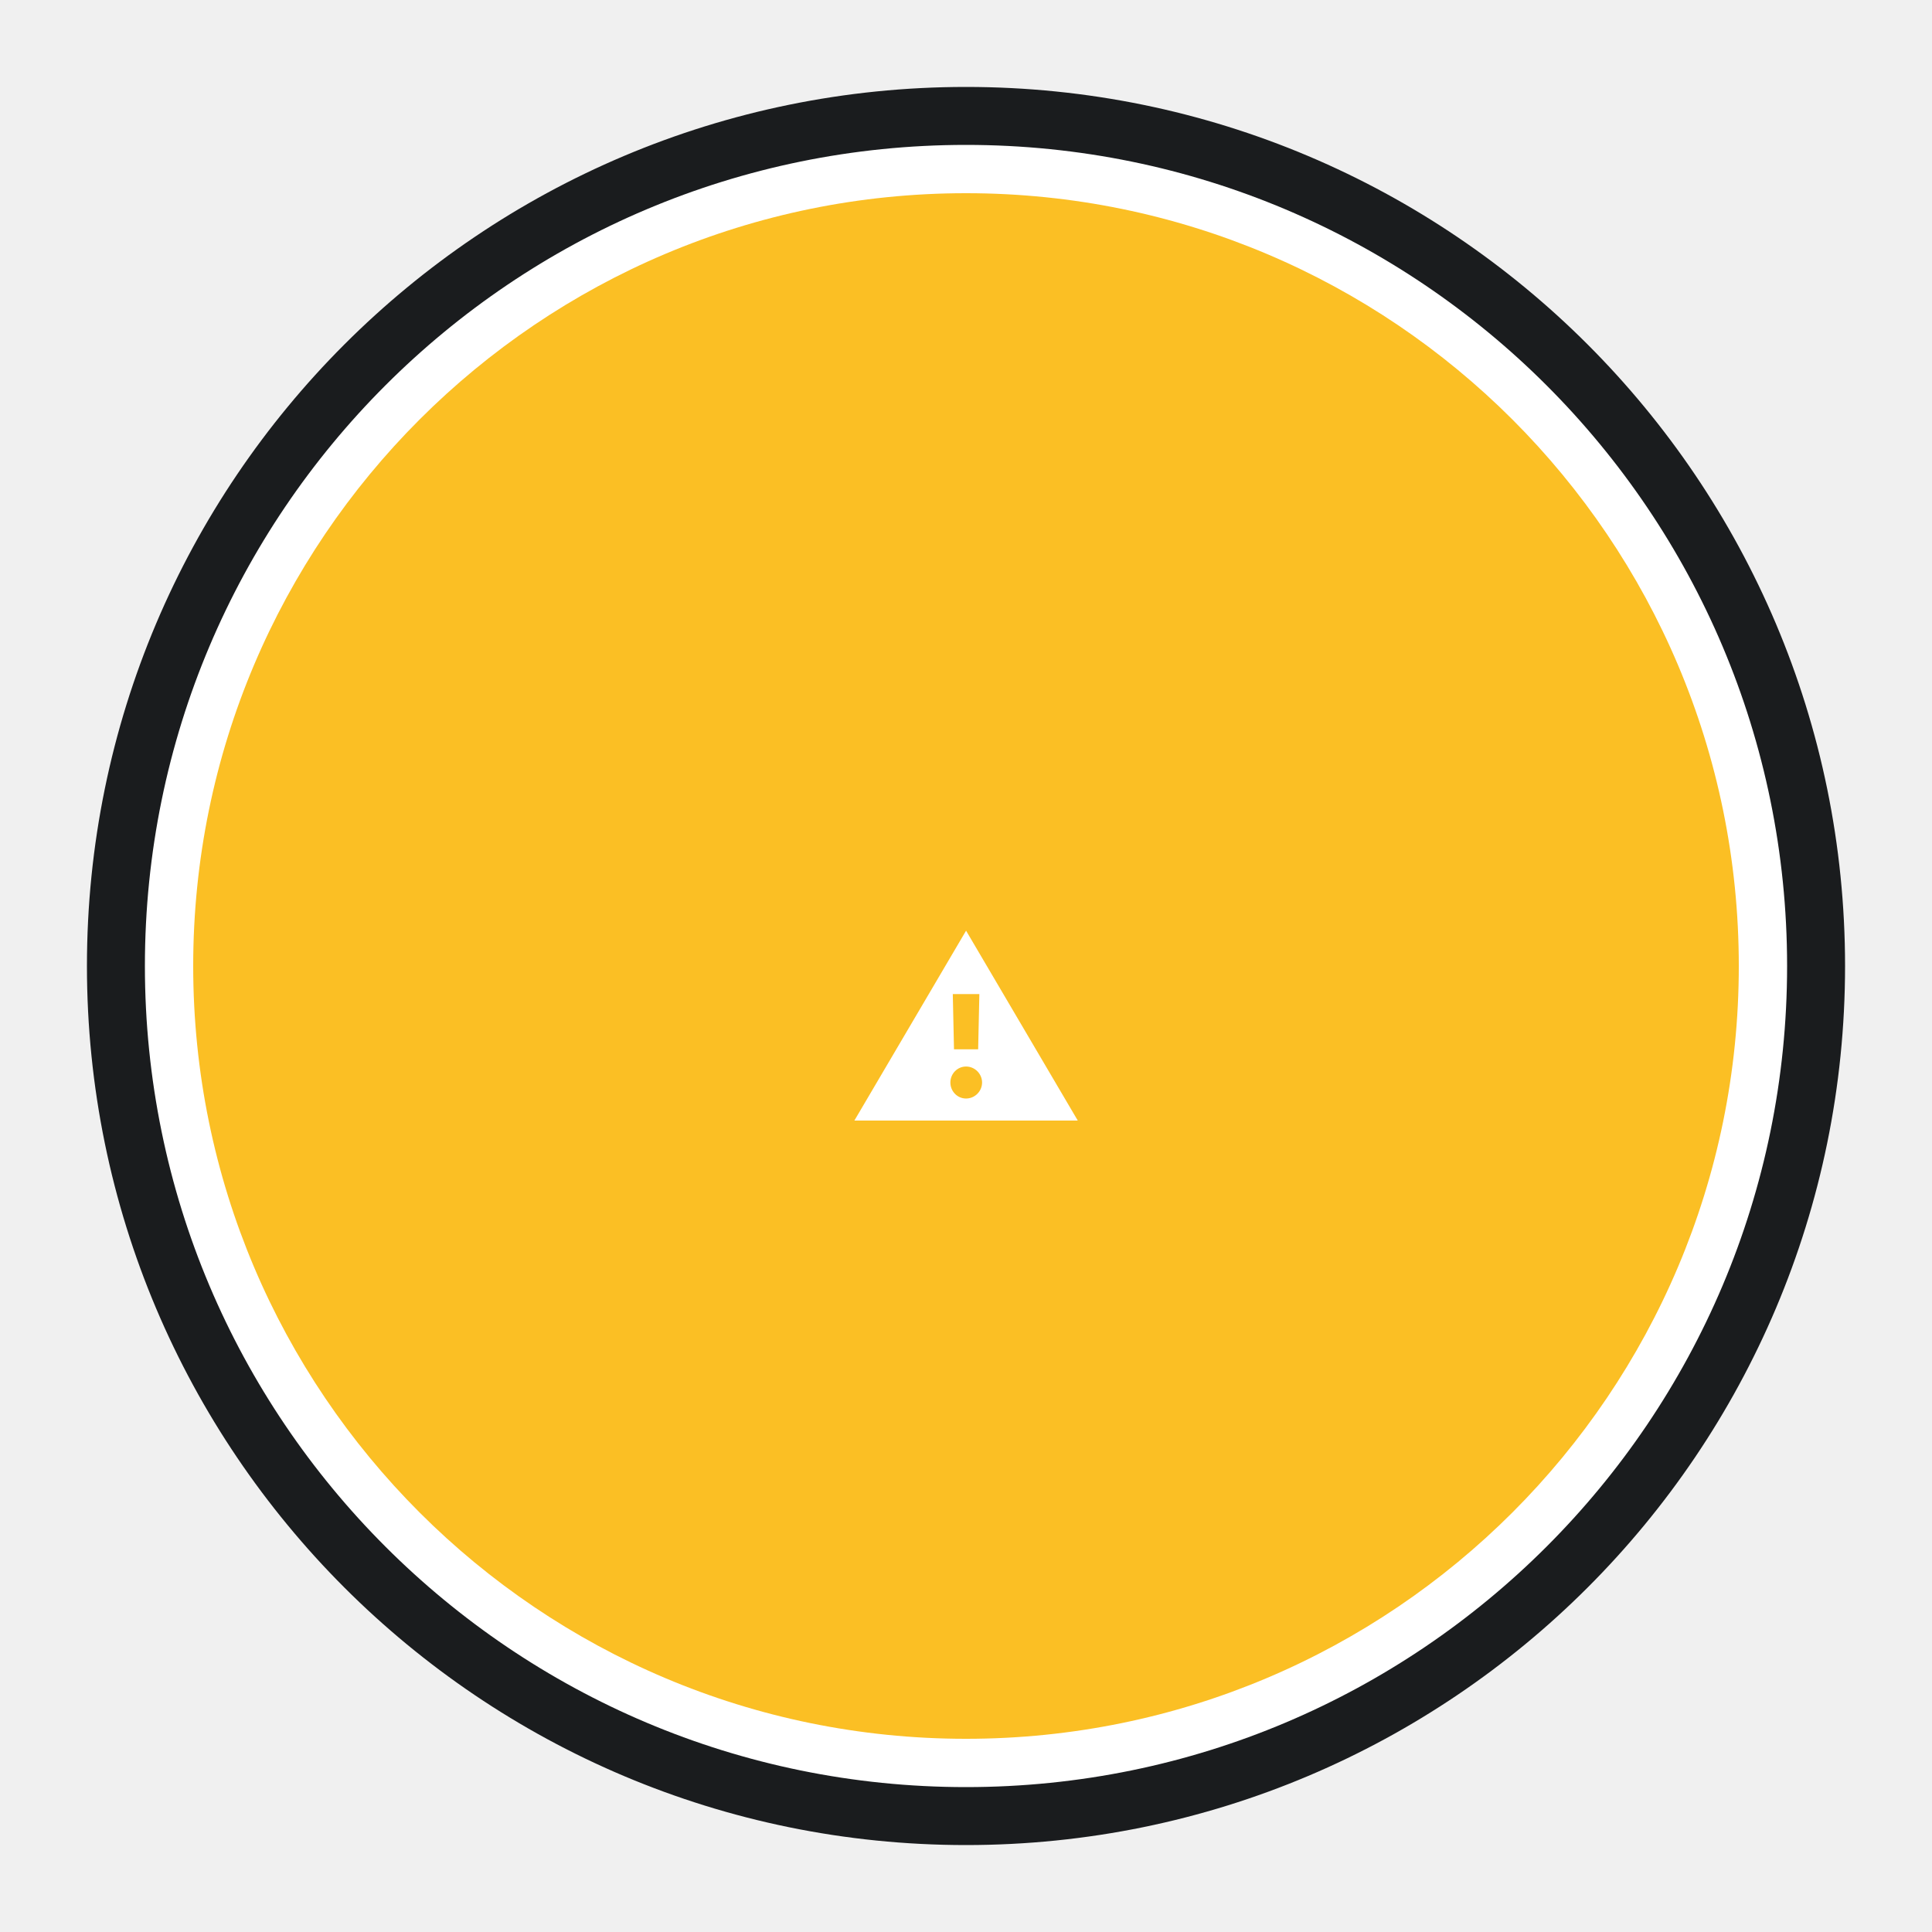
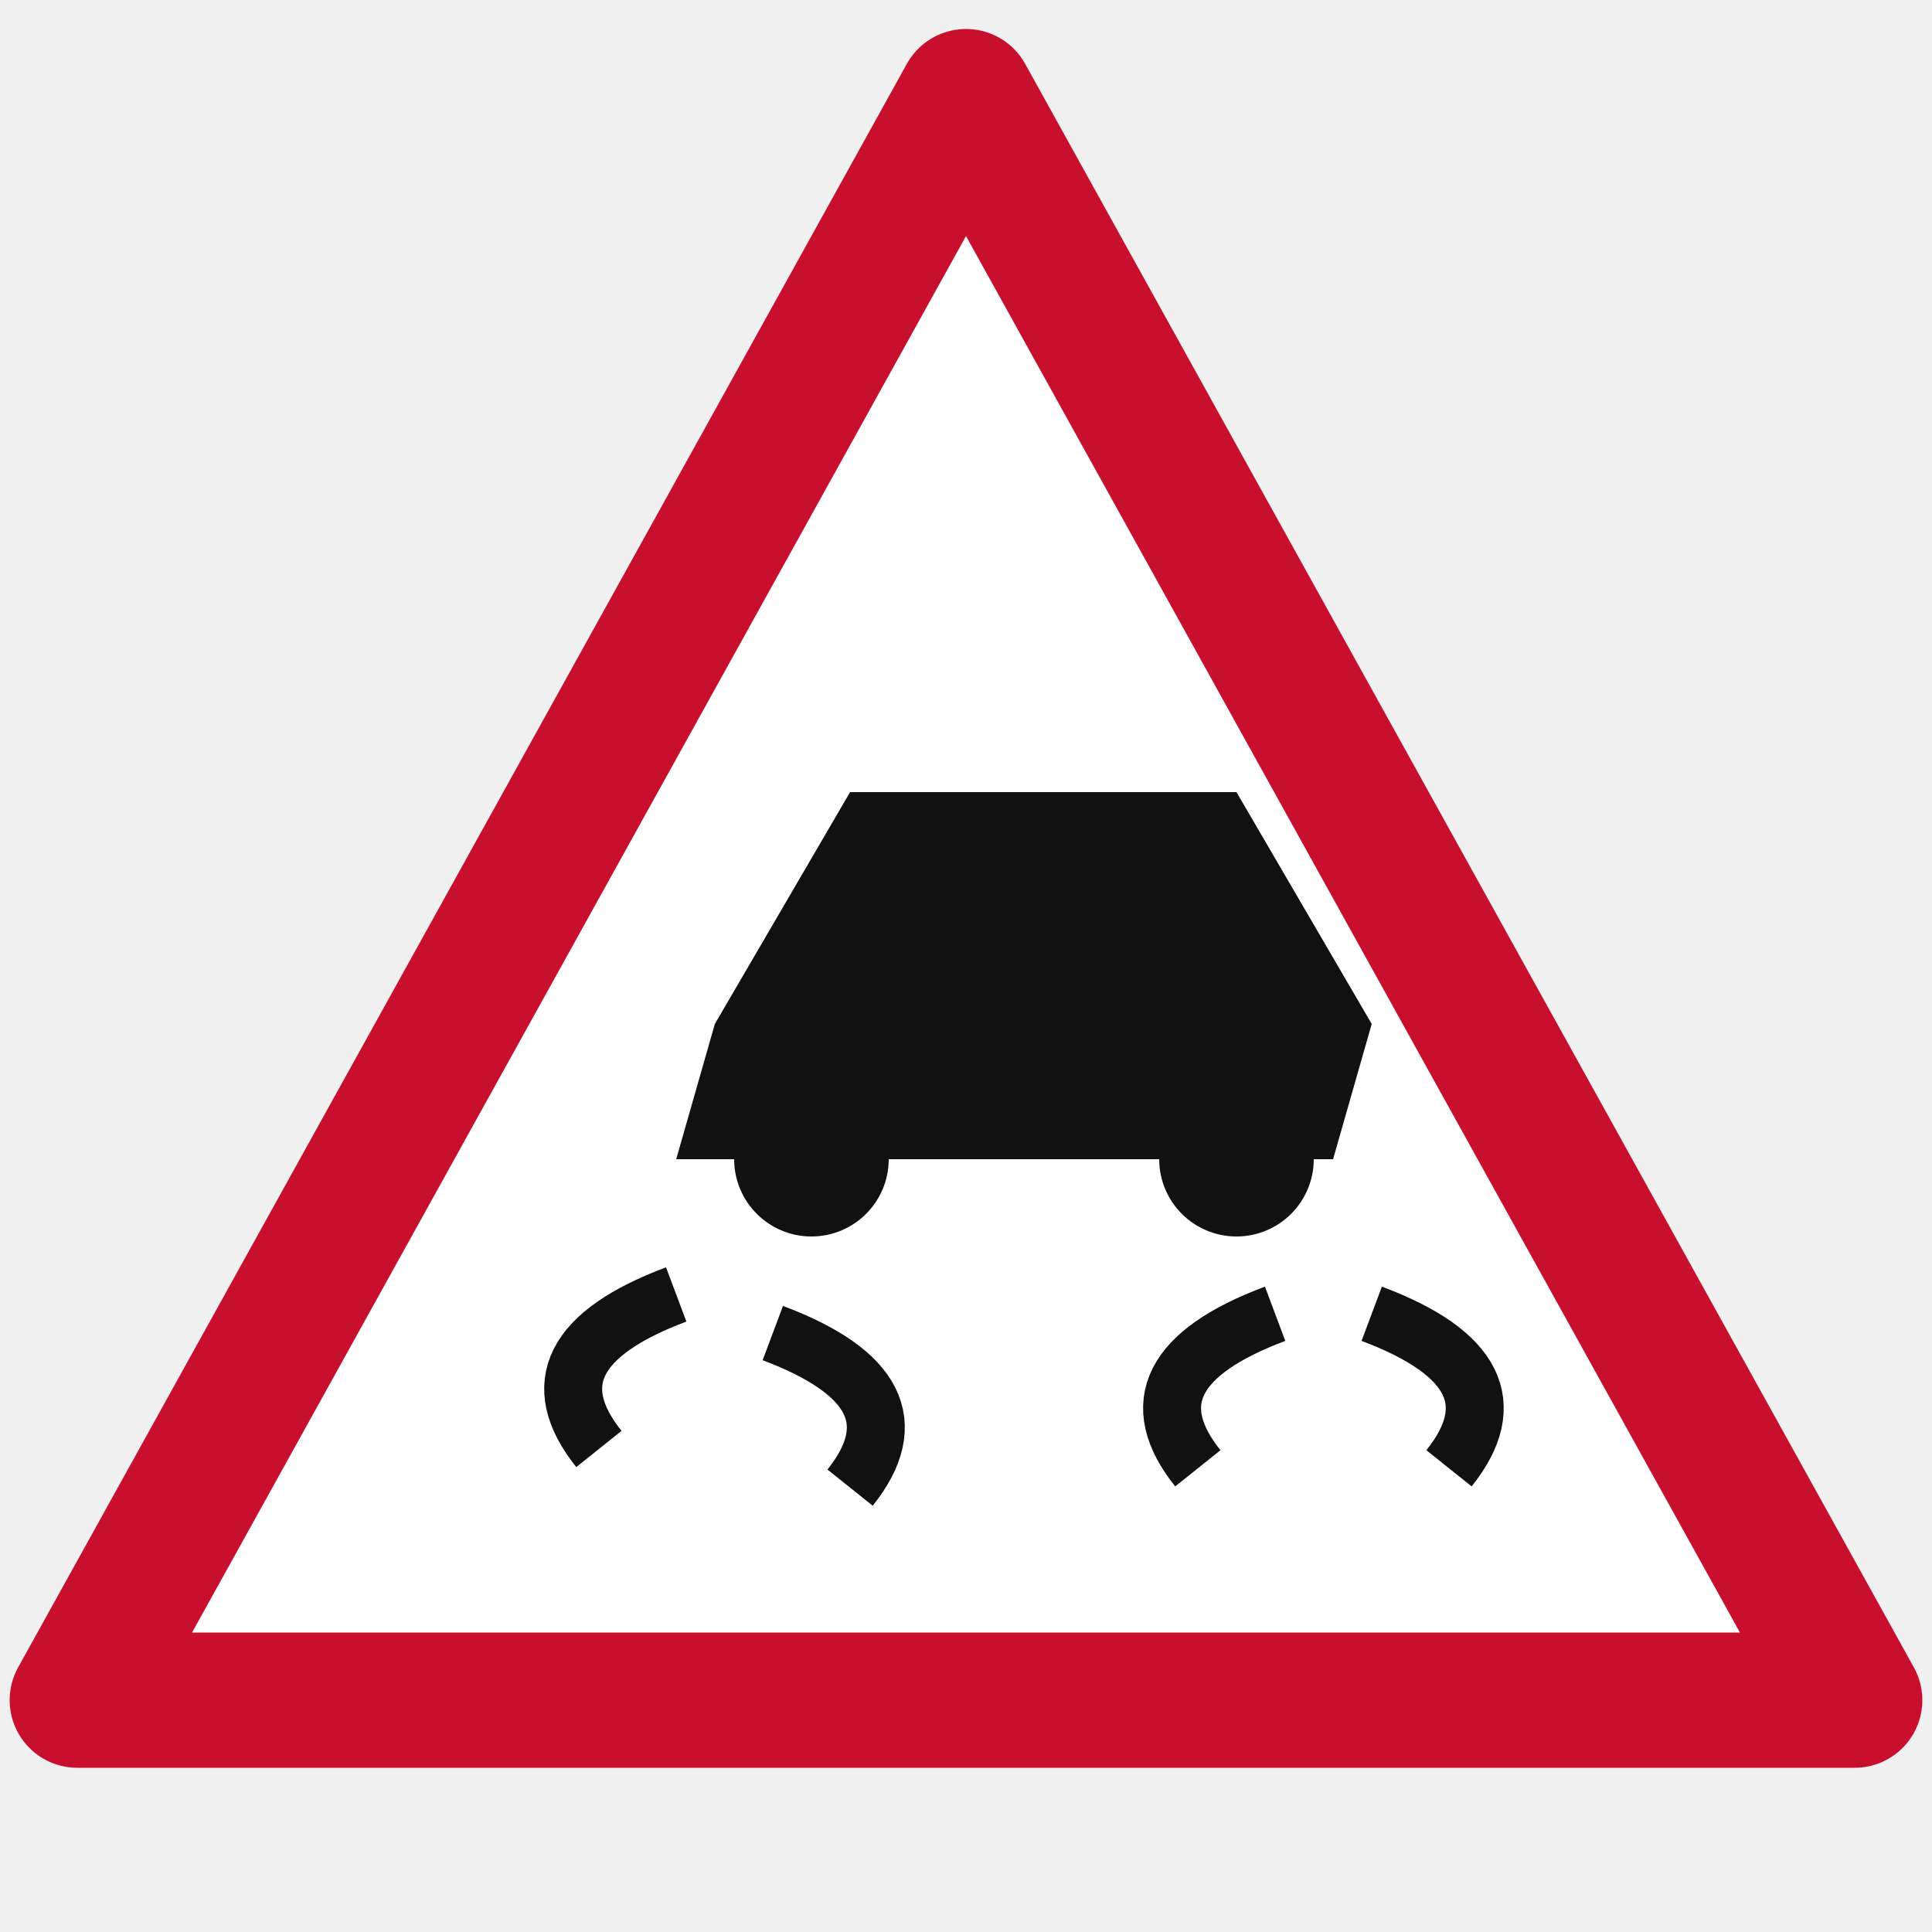
- <svg xmlns="http://www.w3.org/2000/svg" width="78" height="78" viewBox="0 0 100 100">
-   <circle cx="50" cy="50" r="44" fill="#fff" stroke="#1a1c1e" stroke-width="3" />
-   <circle cx="50" cy="50" r="40" fill="#fbbf24" />
-   <path d="M40 30 Q50 40 Q60 30" stroke="#1a1c1e" stroke-width="5" fill="none" />
-   <text x="50" y="58" font-size="12" font-weight="700" fill="#fff" text-anchor="middle" font-family="Inter,Arial">⚠</text>
+ <svg xmlns="http://www.w3.org/2000/svg" viewBox="0 0 100 100" role="img" aria-label="Slippery road ahead W333">
+   <path d="M50 5 96 88H4Z" fill="#fff" stroke="#c8102e" stroke-width="7" stroke-linejoin="round" />
+   <path d="m37 53 7-12h20l7 12-2 7H35z" fill="#111" />
+   <circle cx="42" cy="60" r="4" fill="#111" />
+   <circle cx="64" cy="60" r="4" fill="#111" />
+   <path d="M35 67q-8 3-4 8m9-6q8 3 4 8m22-9q-8 3-4 8m9-8q8 3 4 8" fill="none" stroke="#111" stroke-width="3" />
</svg>
